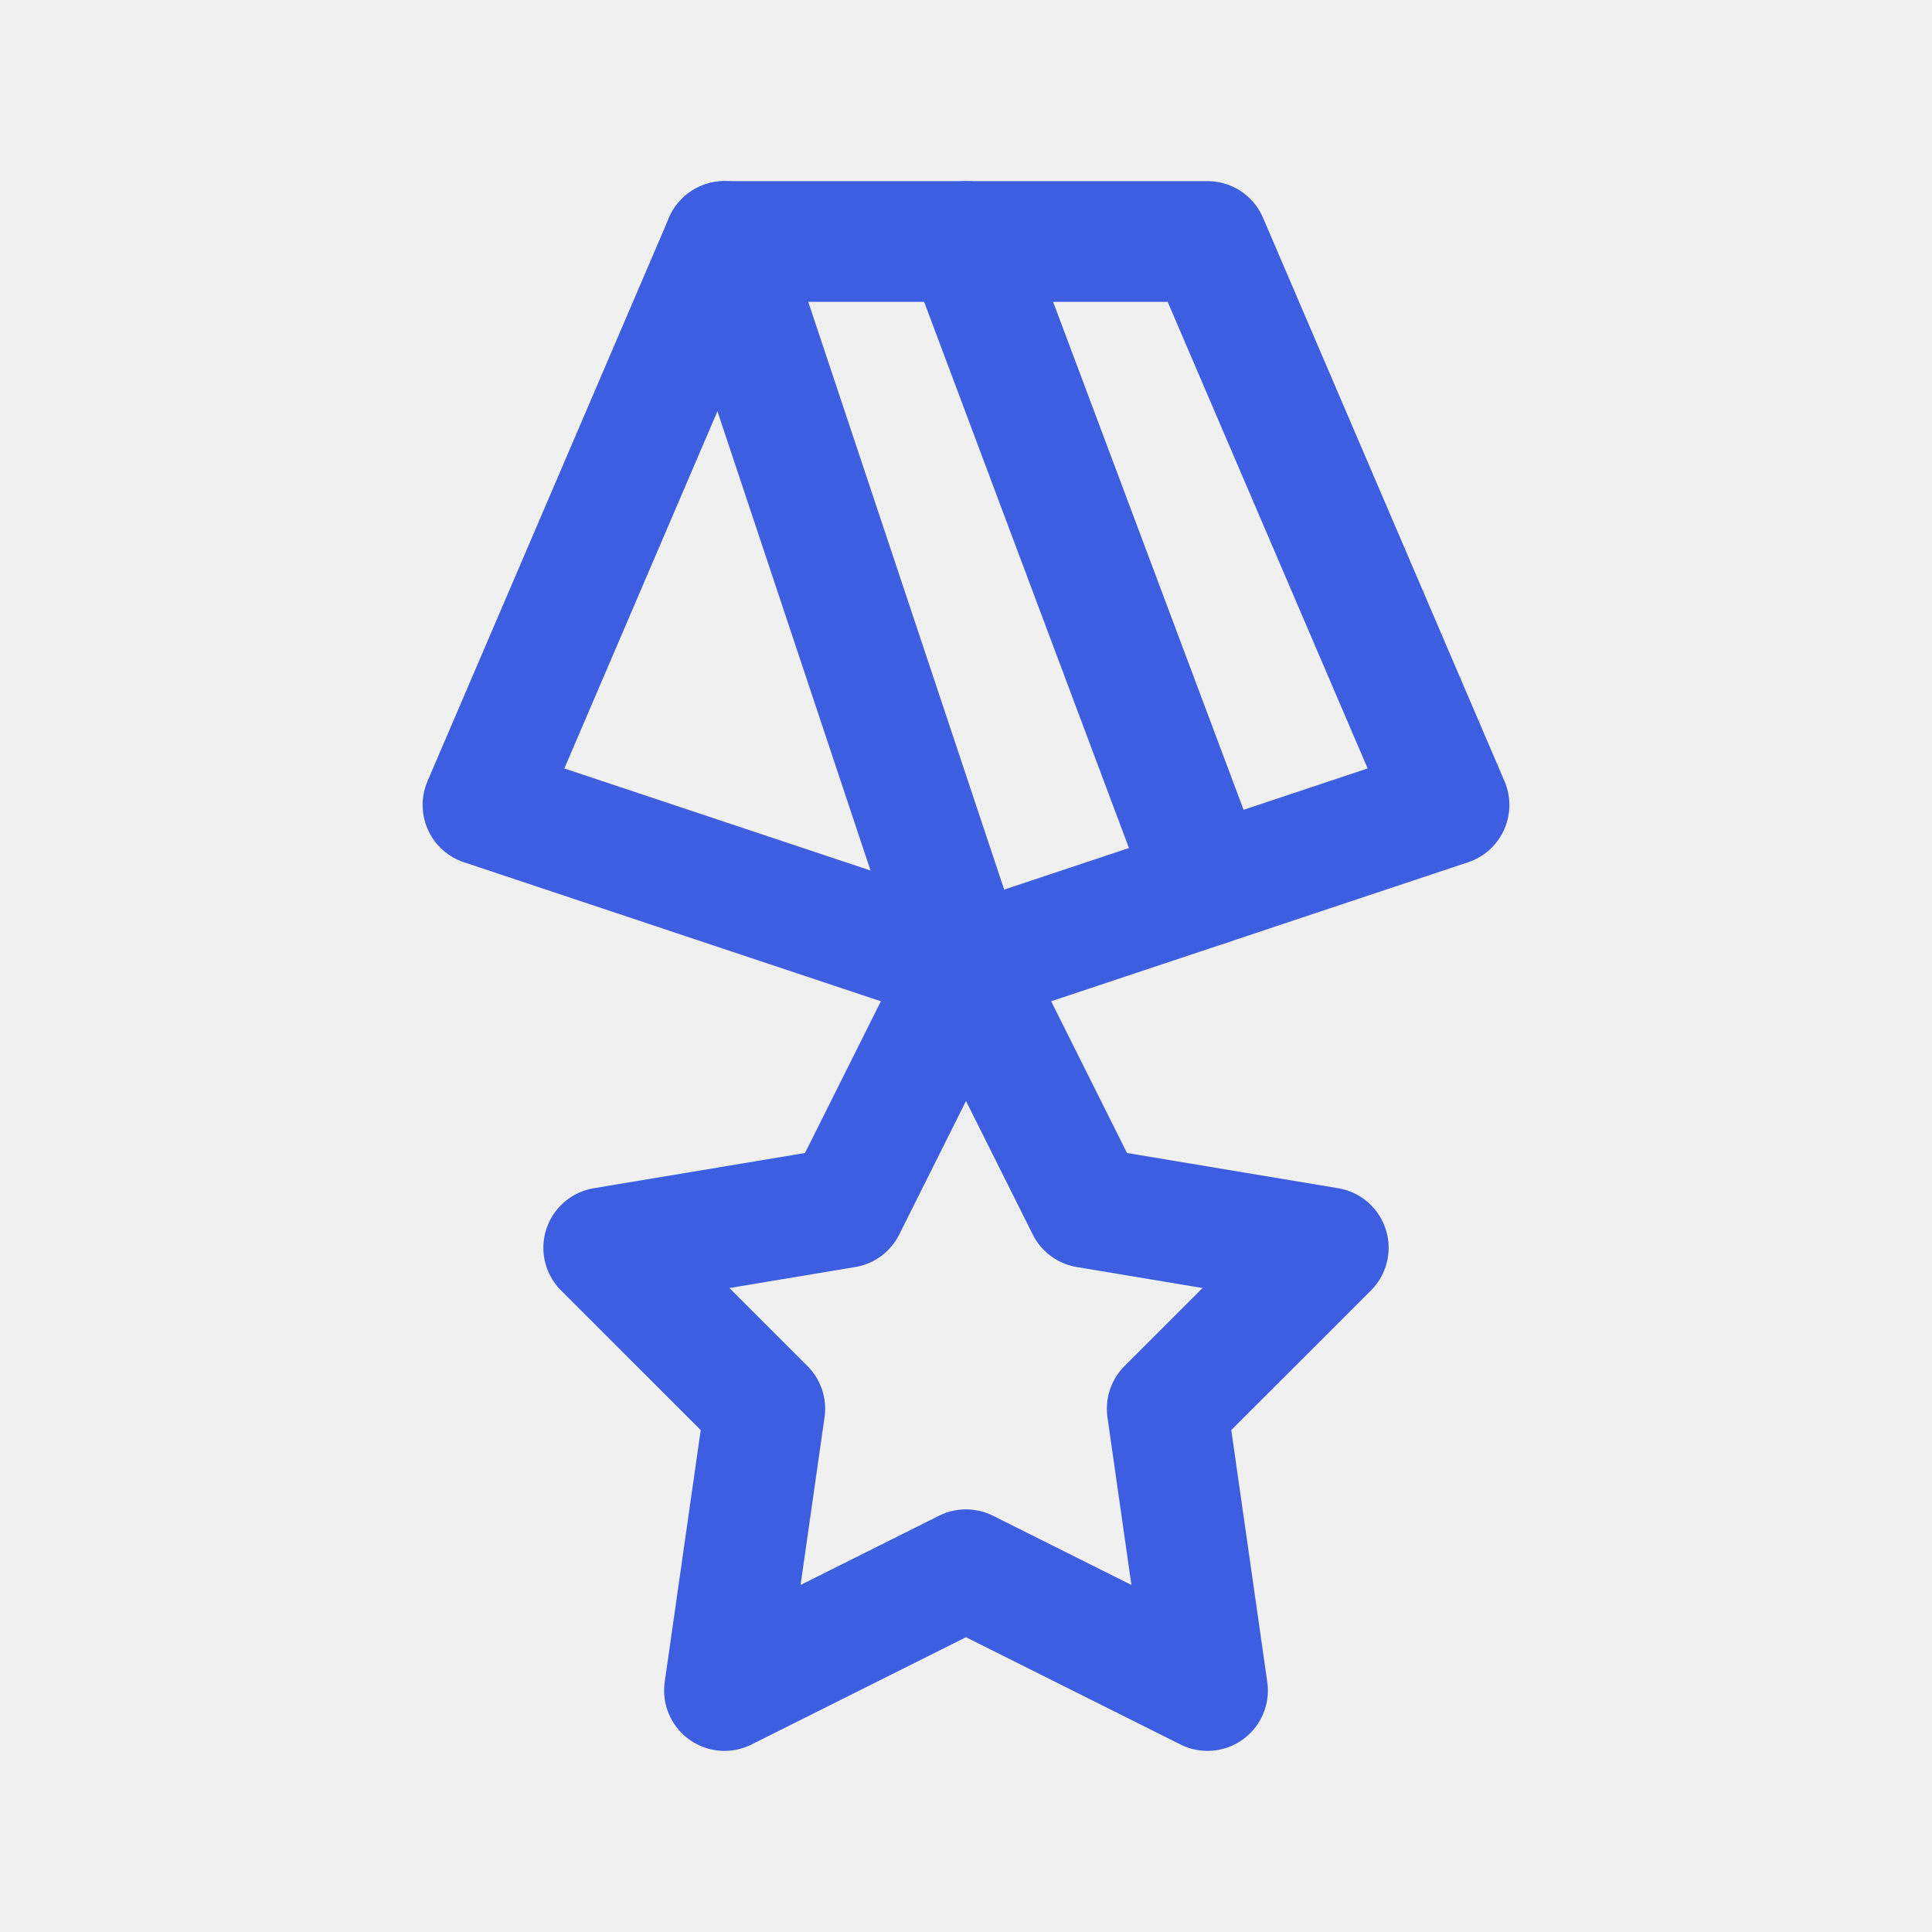
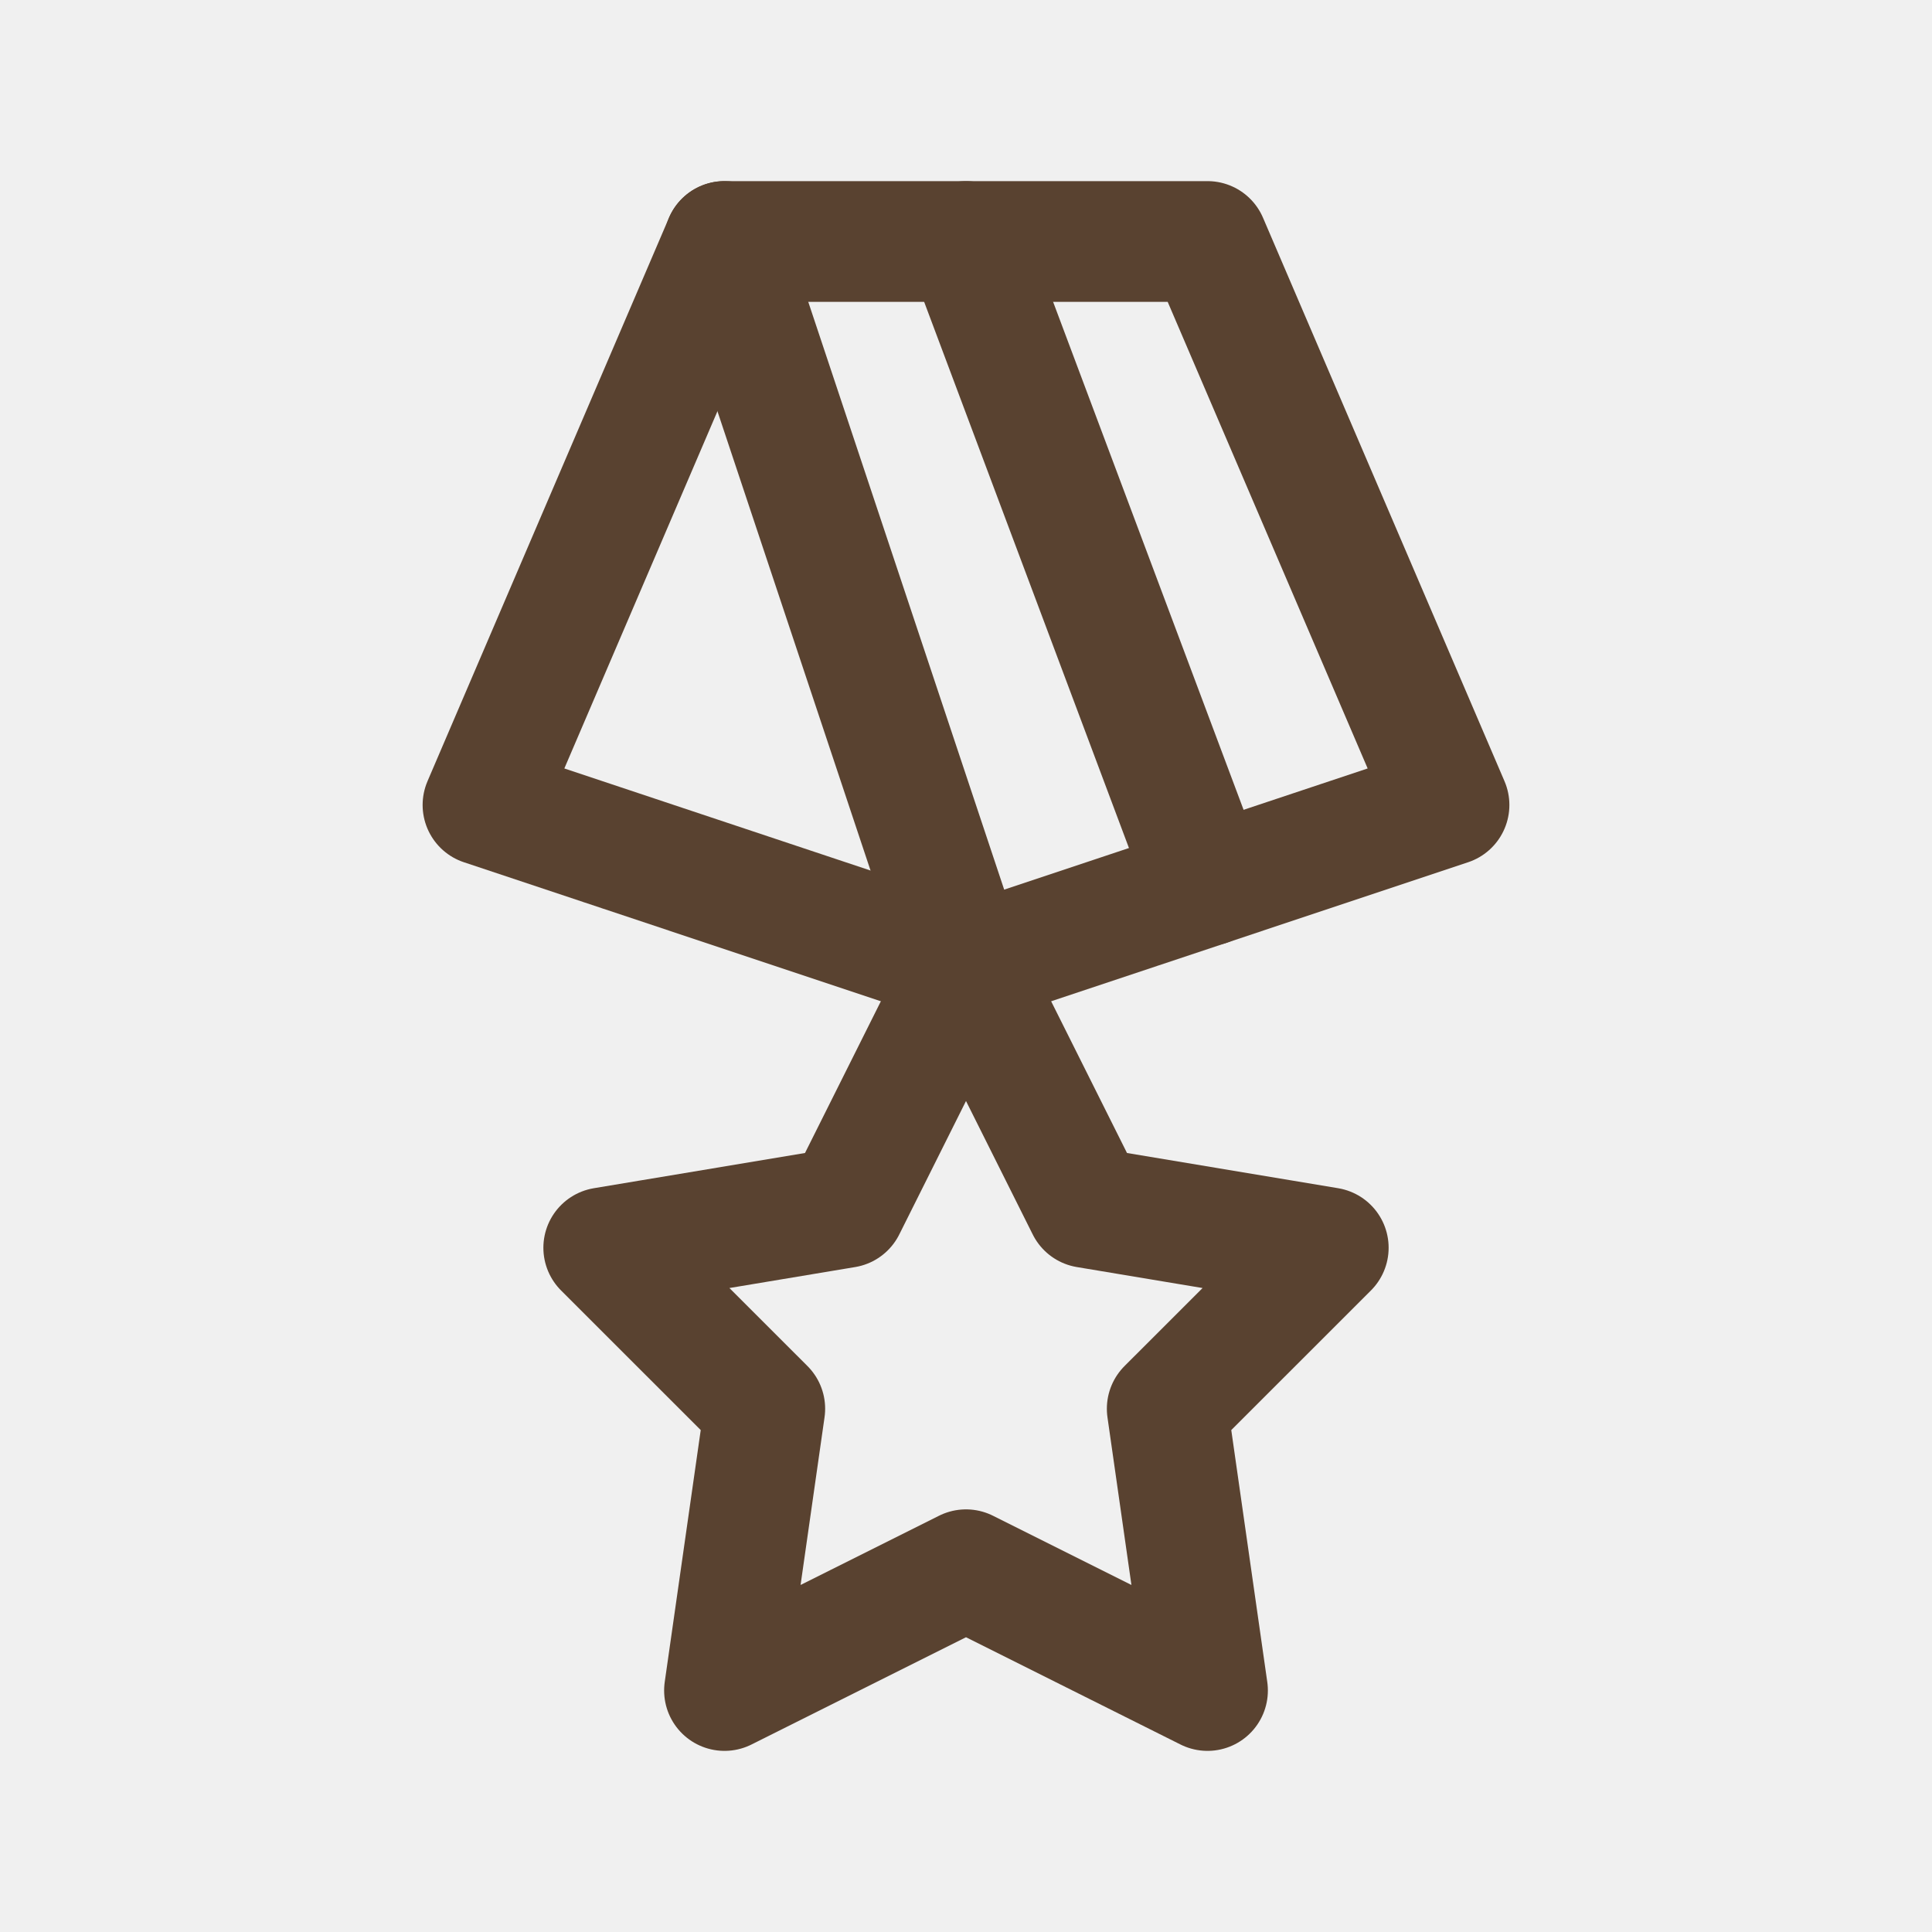
<svg xmlns="http://www.w3.org/2000/svg" width="32" height="32" viewBox="0 0 32 32" fill="none">
  <g clip-path="url(#clip0_366_311376)">
-     <path d="M12 4H20L24 13.333L16 16L8 13.333L12 4Z" stroke="#3D5EE1" stroke-width="2" stroke-linecap="round" stroke-linejoin="round" />
-     <path d="M16 16L12 4" stroke="#3D5EE1" stroke-width="2" stroke-linecap="round" stroke-linejoin="round" />
-     <path d="M20 14.667L16 4" stroke="#3D5EE1" stroke-width="2" stroke-linecap="round" stroke-linejoin="round" />
-     <path d="M16 26L12 28L12.667 23.333L10 20.667L14 20L16 16L18 20L22 20.667L19.333 23.333L20 28L16 26Z" stroke="#3D5EE1" stroke-width="2" stroke-linecap="round" stroke-linejoin="round" />
+     <path d="M12 4H20L24 13.333L16 16L8 13.333L12 4Z" stroke="#594230" stroke-width="2" stroke-linecap="round" stroke-linejoin="round" />
+     <path d="M16 16L12 4" stroke="#594230" stroke-width="2" stroke-linecap="round" stroke-linejoin="round" />
+     <path d="M20 14.667L16 4" stroke="#594230" stroke-width="2" stroke-linecap="round" stroke-linejoin="round" />
+     <path d="M16 26L12 28L12.667 23.333L10 20.667L14 20L16 16L18 20L22 20.667L19.333 23.333L20 28L16 26Z" stroke="#594230" stroke-width="2" stroke-linecap="round" stroke-linejoin="round" />
  </g>
  <defs>
    <clipPath id="clip0_366_311376">
      <rect width="32" height="32" fill="white" />
    </clipPath>
  </defs>
</svg>
